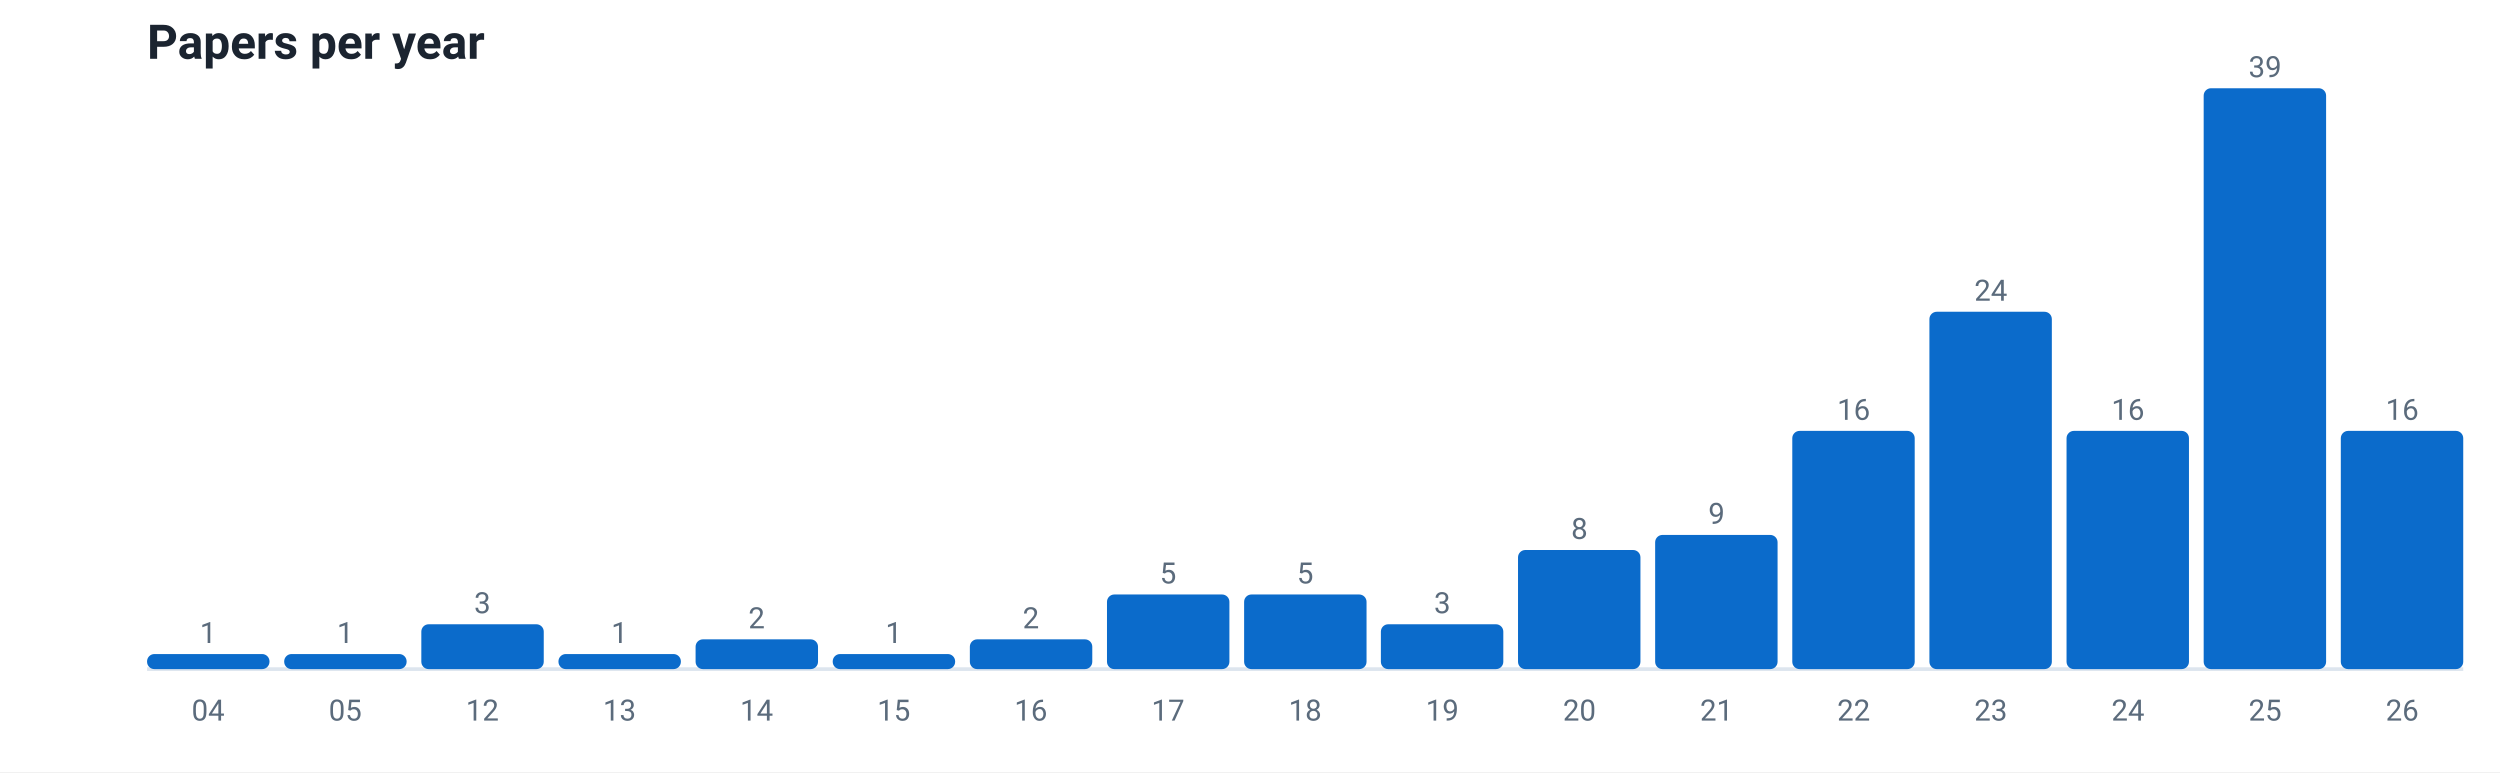
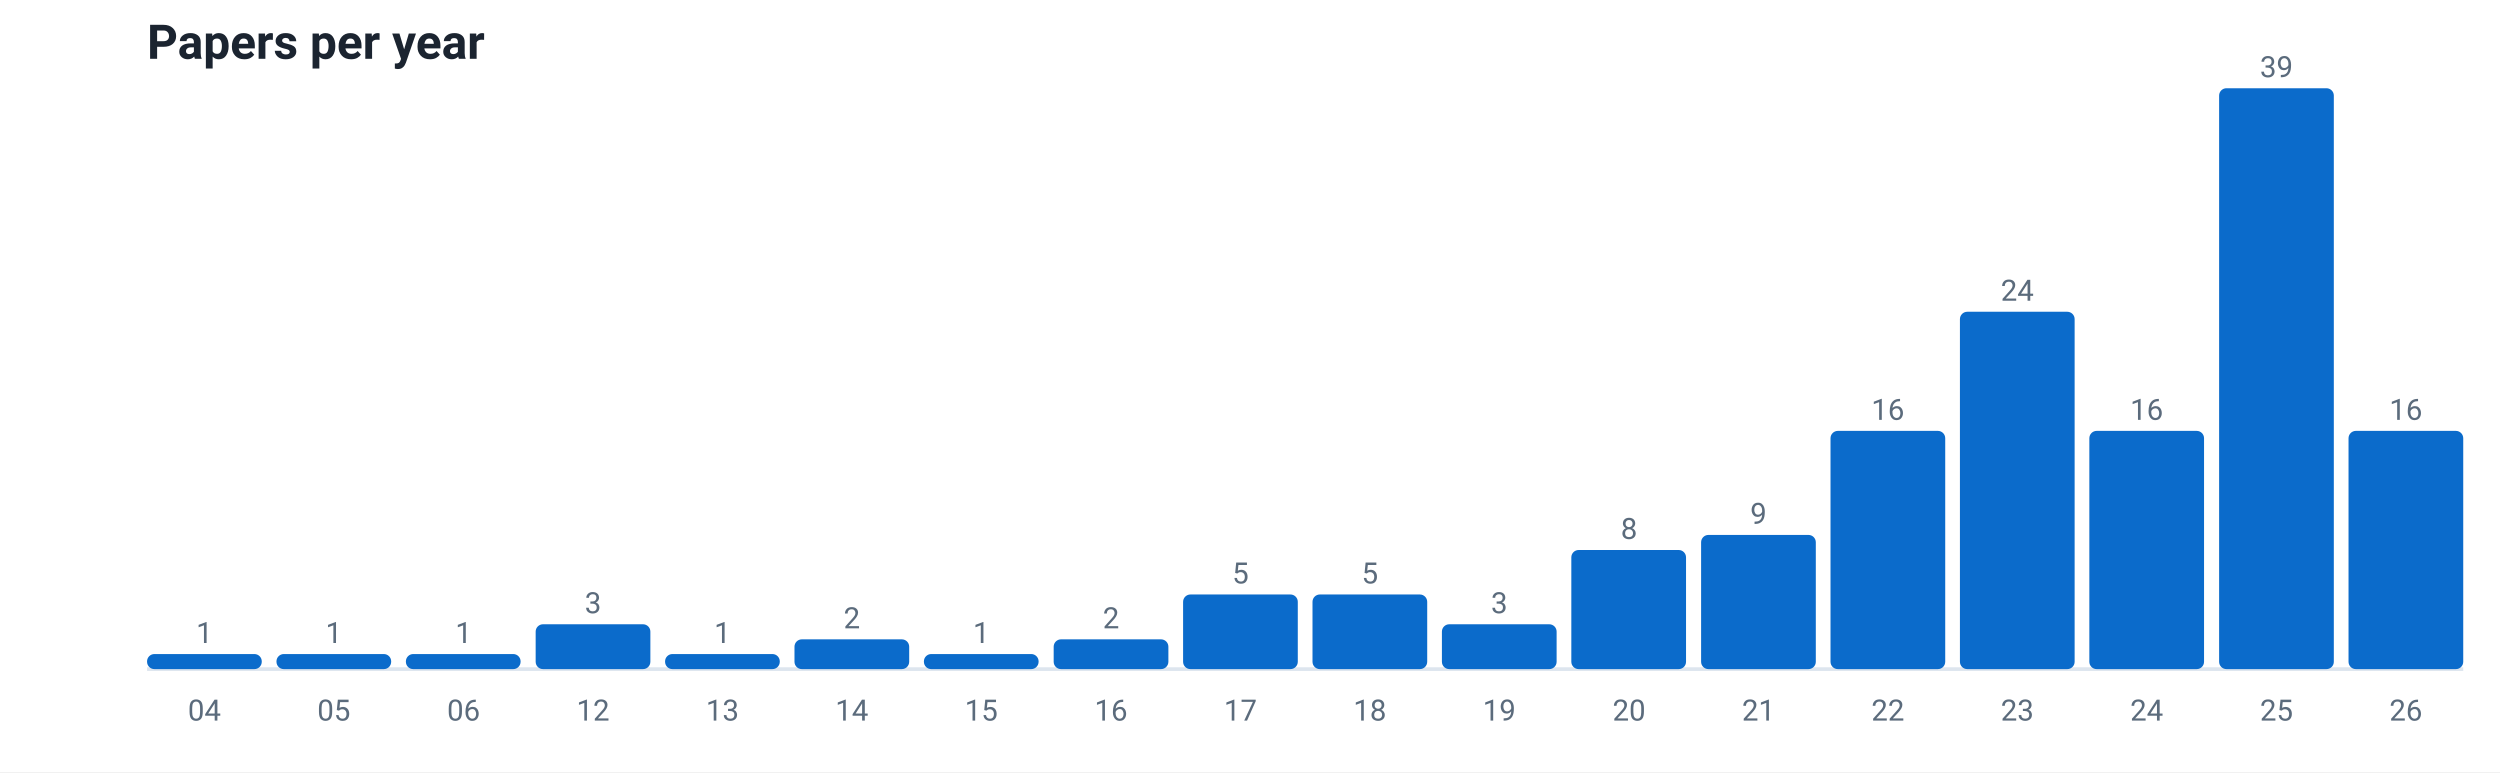
<svg xmlns="http://www.w3.org/2000/svg" width="680" height="210" viewBox="0 0 680 210" font-family="-apple-system,Segoe UI,Roboto,Helvetica,Arial,sans-serif">
  <rect width="680" height="210" fill="#ffffff" />
  <text x="40" y="16" font-size="13" font-weight="700" fill="#1b2430">Papers per year</text>
  <line x1="40" y1="182" x2="670" y2="182" stroke="#dde5ee" />
-   <rect x="40.0" y="177.9" width="33.3" height="4.1" fill="#0b6bcb" rx="2" />
-   <text x="56.6" y="174.9" font-size="8" fill="#5b6b7c" text-anchor="middle">1</text>
-   <text x="56.6" y="196.0" font-size="8" fill="#5b6b7c" text-anchor="middle">04</text>
-   <rect x="77.3" y="177.9" width="33.3" height="4.1" fill="#0b6bcb" rx="2" />
-   <text x="93.9" y="174.9" font-size="8" fill="#5b6b7c" text-anchor="middle">1</text>
-   <text x="93.9" y="196.0" font-size="8" fill="#5b6b7c" text-anchor="middle">05</text>
-   <rect x="114.6" y="169.8" width="33.3" height="12.2" fill="#0b6bcb" rx="2" />
-   <text x="131.2" y="166.8" font-size="8" fill="#5b6b7c" text-anchor="middle">3</text>
-   <text x="131.2" y="196.0" font-size="8" fill="#5b6b7c" text-anchor="middle">12</text>
-   <rect x="151.9" y="177.9" width="33.3" height="4.1" fill="#0b6bcb" rx="2" />
-   <text x="168.5" y="174.9" font-size="8" fill="#5b6b7c" text-anchor="middle">1</text>
-   <text x="168.5" y="196.0" font-size="8" fill="#5b6b7c" text-anchor="middle">13</text>
-   <rect x="189.2" y="173.9" width="33.3" height="8.1" fill="#0b6bcb" rx="2" />
-   <text x="205.8" y="170.9" font-size="8" fill="#5b6b7c" text-anchor="middle">2</text>
-   <text x="205.8" y="196.0" font-size="8" fill="#5b6b7c" text-anchor="middle">14</text>
-   <rect x="226.5" y="177.9" width="33.3" height="4.1" fill="#0b6bcb" rx="2" />
-   <text x="243.1" y="174.9" font-size="8" fill="#5b6b7c" text-anchor="middle">1</text>
-   <text x="243.1" y="196.0" font-size="8" fill="#5b6b7c" text-anchor="middle">15</text>
-   <rect x="263.8" y="173.9" width="33.3" height="8.1" fill="#0b6bcb" rx="2" />
-   <text x="280.4" y="170.9" font-size="8" fill="#5b6b7c" text-anchor="middle">2</text>
-   <text x="280.4" y="196.0" font-size="8" fill="#5b6b7c" text-anchor="middle">16</text>
-   <rect x="301.1" y="161.7" width="33.3" height="20.3" fill="#0b6bcb" rx="2" />
-   <text x="317.7" y="158.7" font-size="8" fill="#5b6b7c" text-anchor="middle">5</text>
-   <text x="317.7" y="196.0" font-size="8" fill="#5b6b7c" text-anchor="middle">17</text>
-   <rect x="338.4" y="161.7" width="33.3" height="20.3" fill="#0b6bcb" rx="2" />
-   <text x="355.0" y="158.7" font-size="8" fill="#5b6b7c" text-anchor="middle">5</text>
-   <text x="355.0" y="196.0" font-size="8" fill="#5b6b7c" text-anchor="middle">18</text>
-   <rect x="375.6" y="169.8" width="33.3" height="12.2" fill="#0b6bcb" rx="2" />
-   <text x="392.3" y="166.8" font-size="8" fill="#5b6b7c" text-anchor="middle">3</text>
-   <text x="392.3" y="196.0" font-size="8" fill="#5b6b7c" text-anchor="middle">19</text>
-   <rect x="412.9" y="149.6" width="33.3" height="32.4" fill="#0b6bcb" rx="2" />
-   <text x="429.6" y="146.6" font-size="8" fill="#5b6b7c" text-anchor="middle">8</text>
-   <text x="429.6" y="196.0" font-size="8" fill="#5b6b7c" text-anchor="middle">20</text>
-   <rect x="450.2" y="145.5" width="33.3" height="36.5" fill="#0b6bcb" rx="2" />
-   <text x="466.9" y="142.5" font-size="8" fill="#5b6b7c" text-anchor="middle">9</text>
-   <text x="466.9" y="196.0" font-size="8" fill="#5b6b7c" text-anchor="middle">21</text>
-   <rect x="487.5" y="117.2" width="33.3" height="64.8" fill="#0b6bcb" rx="2" />
-   <text x="504.2" y="114.2" font-size="8" fill="#5b6b7c" text-anchor="middle">16</text>
-   <text x="504.2" y="196.0" font-size="8" fill="#5b6b7c" text-anchor="middle">22</text>
-   <rect x="524.8" y="84.8" width="33.3" height="97.2" fill="#0b6bcb" rx="2" />
-   <text x="541.5" y="81.8" font-size="8" fill="#5b6b7c" text-anchor="middle">24</text>
-   <text x="541.5" y="196.0" font-size="8" fill="#5b6b7c" text-anchor="middle">23</text>
-   <rect x="562.1" y="117.2" width="33.3" height="64.8" fill="#0b6bcb" rx="2" />
-   <text x="578.8" y="114.2" font-size="8" fill="#5b6b7c" text-anchor="middle">16</text>
-   <text x="578.8" y="196.0" font-size="8" fill="#5b6b7c" text-anchor="middle">24</text>
-   <rect x="599.4" y="24.0" width="33.3" height="158.0" fill="#0b6bcb" rx="2" />
-   <text x="616.1" y="21.0" font-size="8" fill="#5b6b7c" text-anchor="middle">39</text>
-   <text x="616.1" y="196.0" font-size="8" fill="#5b6b7c" text-anchor="middle">25</text>
-   <rect x="636.7" y="117.2" width="33.3" height="64.8" fill="#0b6bcb" rx="2" />
-   <text x="653.4" y="114.2" font-size="8" fill="#5b6b7c" text-anchor="middle">16</text>
-   <text x="653.4" y="196.0" font-size="8" fill="#5b6b7c" text-anchor="middle">26</text>
+   <rect x="40.0" y="177.9" width="31.2" height="4.1" fill="#0b6bcb" rx="2" />
+   <text x="55.6" y="174.9" font-size="8" fill="#5b6b7c" text-anchor="middle">1</text>
+   <text x="55.6" y="196.0" font-size="8" fill="#5b6b7c" text-anchor="middle">04</text>
+   <rect x="75.2" y="177.9" width="31.2" height="4.1" fill="#0b6bcb" rx="2" />
+   <text x="90.8" y="174.9" font-size="8" fill="#5b6b7c" text-anchor="middle">1</text>
+   <text x="90.8" y="196.0" font-size="8" fill="#5b6b7c" text-anchor="middle">05</text>
+   <rect x="110.4" y="177.9" width="31.2" height="4.1" fill="#0b6bcb" rx="2" />
+   <text x="126.1" y="174.9" font-size="8" fill="#5b6b7c" text-anchor="middle">1</text>
+   <text x="126.1" y="196.0" font-size="8" fill="#5b6b7c" text-anchor="middle">06</text>
+   <rect x="145.7" y="169.8" width="31.2" height="12.2" fill="#0b6bcb" rx="2" />
+   <text x="161.3" y="166.8" font-size="8" fill="#5b6b7c" text-anchor="middle">3</text>
+   <text x="161.3" y="196.0" font-size="8" fill="#5b6b7c" text-anchor="middle">12</text>
+   <rect x="180.9" y="177.9" width="31.2" height="4.1" fill="#0b6bcb" rx="2" />
+   <text x="196.5" y="174.9" font-size="8" fill="#5b6b7c" text-anchor="middle">1</text>
+   <text x="196.5" y="196.0" font-size="8" fill="#5b6b7c" text-anchor="middle">13</text>
+   <rect x="216.1" y="173.9" width="31.2" height="8.1" fill="#0b6bcb" rx="2" />
+   <text x="231.7" y="170.9" font-size="8" fill="#5b6b7c" text-anchor="middle">2</text>
+   <text x="231.7" y="196.0" font-size="8" fill="#5b6b7c" text-anchor="middle">14</text>
+   <rect x="251.3" y="177.9" width="31.2" height="4.1" fill="#0b6bcb" rx="2" />
+   <text x="266.9" y="174.9" font-size="8" fill="#5b6b7c" text-anchor="middle">1</text>
+   <text x="266.9" y="196.0" font-size="8" fill="#5b6b7c" text-anchor="middle">15</text>
+   <rect x="286.6" y="173.9" width="31.2" height="8.1" fill="#0b6bcb" rx="2" />
+   <text x="302.2" y="170.9" font-size="8" fill="#5b6b7c" text-anchor="middle">2</text>
+   <text x="302.2" y="196.0" font-size="8" fill="#5b6b7c" text-anchor="middle">16</text>
+   <rect x="321.8" y="161.7" width="31.2" height="20.3" fill="#0b6bcb" rx="2" />
+   <text x="337.4" y="158.7" font-size="8" fill="#5b6b7c" text-anchor="middle">5</text>
+   <text x="337.4" y="196.0" font-size="8" fill="#5b6b7c" text-anchor="middle">17</text>
+   <rect x="357.0" y="161.7" width="31.2" height="20.3" fill="#0b6bcb" rx="2" />
+   <text x="372.6" y="158.7" font-size="8" fill="#5b6b7c" text-anchor="middle">5</text>
+   <text x="372.6" y="196.0" font-size="8" fill="#5b6b7c" text-anchor="middle">18</text>
+   <rect x="392.2" y="169.8" width="31.2" height="12.2" fill="#0b6bcb" rx="2" />
+   <text x="407.8" y="166.8" font-size="8" fill="#5b6b7c" text-anchor="middle">3</text>
+   <text x="407.8" y="196.0" font-size="8" fill="#5b6b7c" text-anchor="middle">19</text>
+   <rect x="427.4" y="149.6" width="31.2" height="32.4" fill="#0b6bcb" rx="2" />
+   <text x="443.1" y="146.6" font-size="8" fill="#5b6b7c" text-anchor="middle">8</text>
+   <text x="443.1" y="196.0" font-size="8" fill="#5b6b7c" text-anchor="middle">20</text>
+   <rect x="462.7" y="145.5" width="31.2" height="36.5" fill="#0b6bcb" rx="2" />
+   <text x="478.3" y="142.5" font-size="8" fill="#5b6b7c" text-anchor="middle">9</text>
+   <text x="478.3" y="196.0" font-size="8" fill="#5b6b7c" text-anchor="middle">21</text>
+   <rect x="497.9" y="117.2" width="31.2" height="64.8" fill="#0b6bcb" rx="2" />
+   <text x="513.5" y="114.2" font-size="8" fill="#5b6b7c" text-anchor="middle">16</text>
+   <text x="513.5" y="196.0" font-size="8" fill="#5b6b7c" text-anchor="middle">22</text>
+   <rect x="533.1" y="84.8" width="31.2" height="97.2" fill="#0b6bcb" rx="2" />
+   <text x="548.7" y="81.8" font-size="8" fill="#5b6b7c" text-anchor="middle">24</text>
+   <text x="548.7" y="196.0" font-size="8" fill="#5b6b7c" text-anchor="middle">23</text>
+   <rect x="568.3" y="117.2" width="31.2" height="64.8" fill="#0b6bcb" rx="2" />
+   <text x="583.9" y="114.2" font-size="8" fill="#5b6b7c" text-anchor="middle">16</text>
+   <text x="583.9" y="196.0" font-size="8" fill="#5b6b7c" text-anchor="middle">24</text>
+   <rect x="603.6" y="24.0" width="31.2" height="158.0" fill="#0b6bcb" rx="2" />
+   <text x="619.2" y="21.0" font-size="8" fill="#5b6b7c" text-anchor="middle">39</text>
+   <text x="619.2" y="196.0" font-size="8" fill="#5b6b7c" text-anchor="middle">25</text>
+   <rect x="638.8" y="117.2" width="31.2" height="64.8" fill="#0b6bcb" rx="2" />
+   <text x="654.4" y="114.2" font-size="8" fill="#5b6b7c" text-anchor="middle">16</text>
+   <text x="654.4" y="196.0" font-size="8" fill="#5b6b7c" text-anchor="middle">26</text>
</svg>
